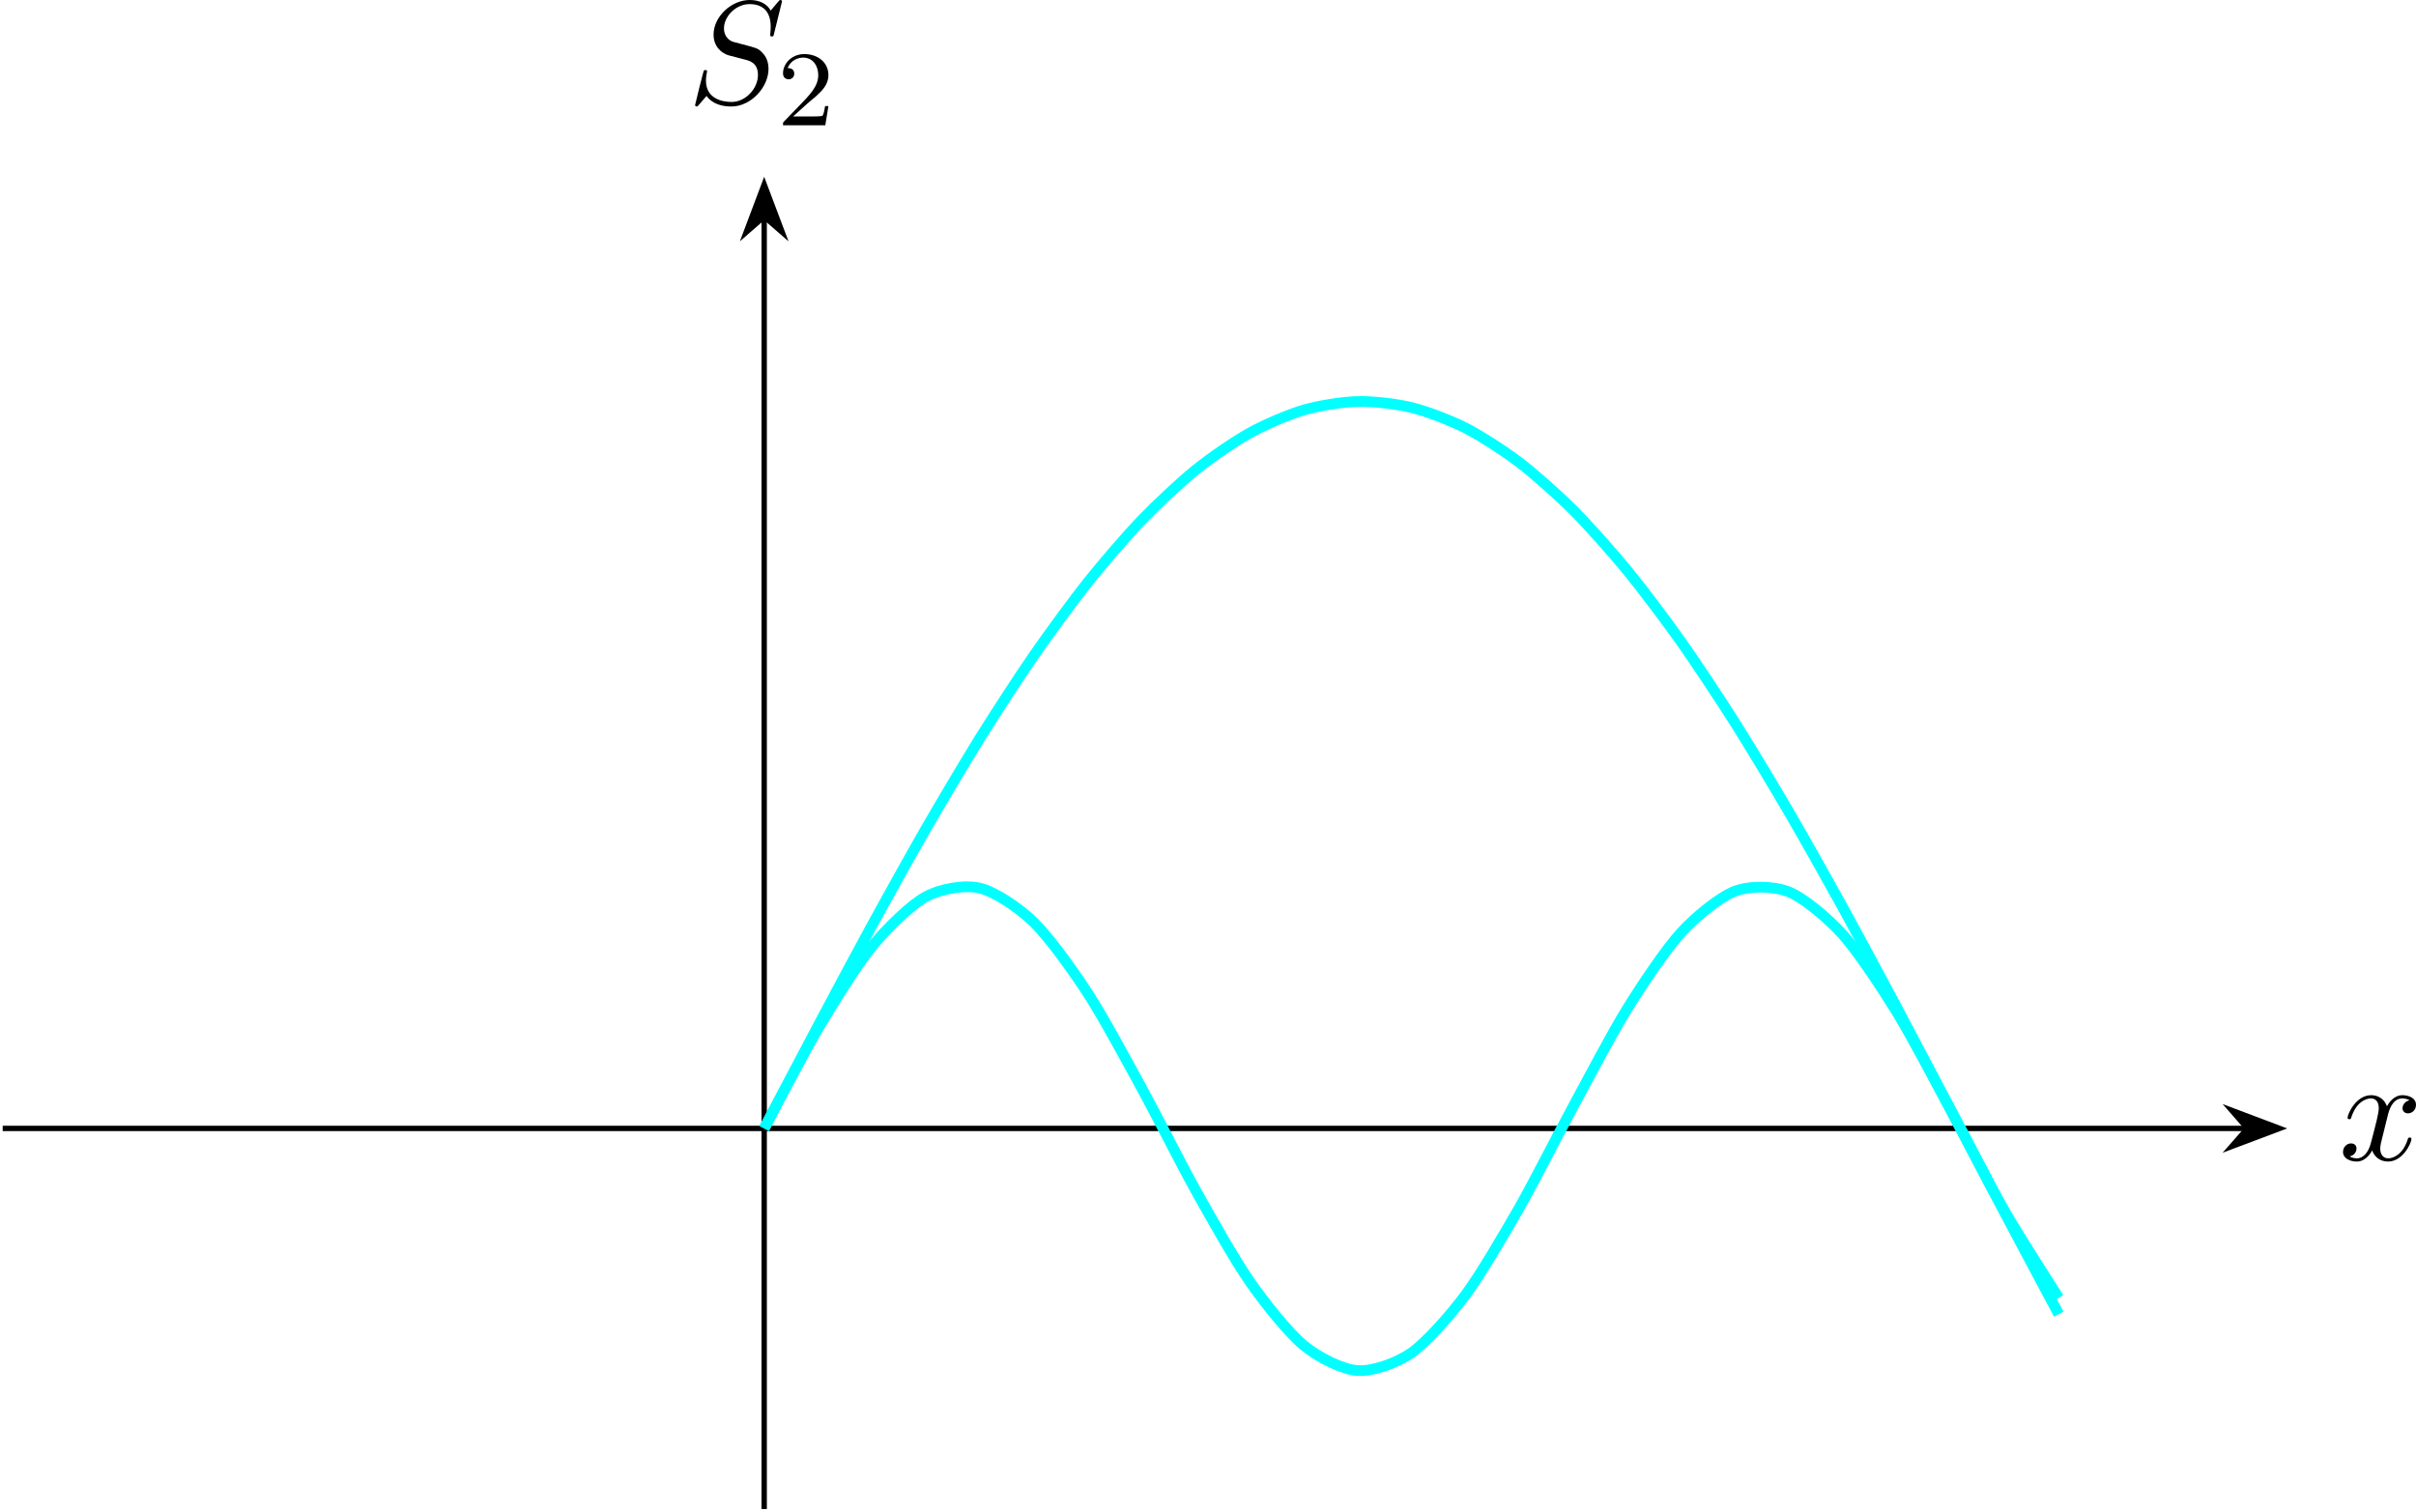
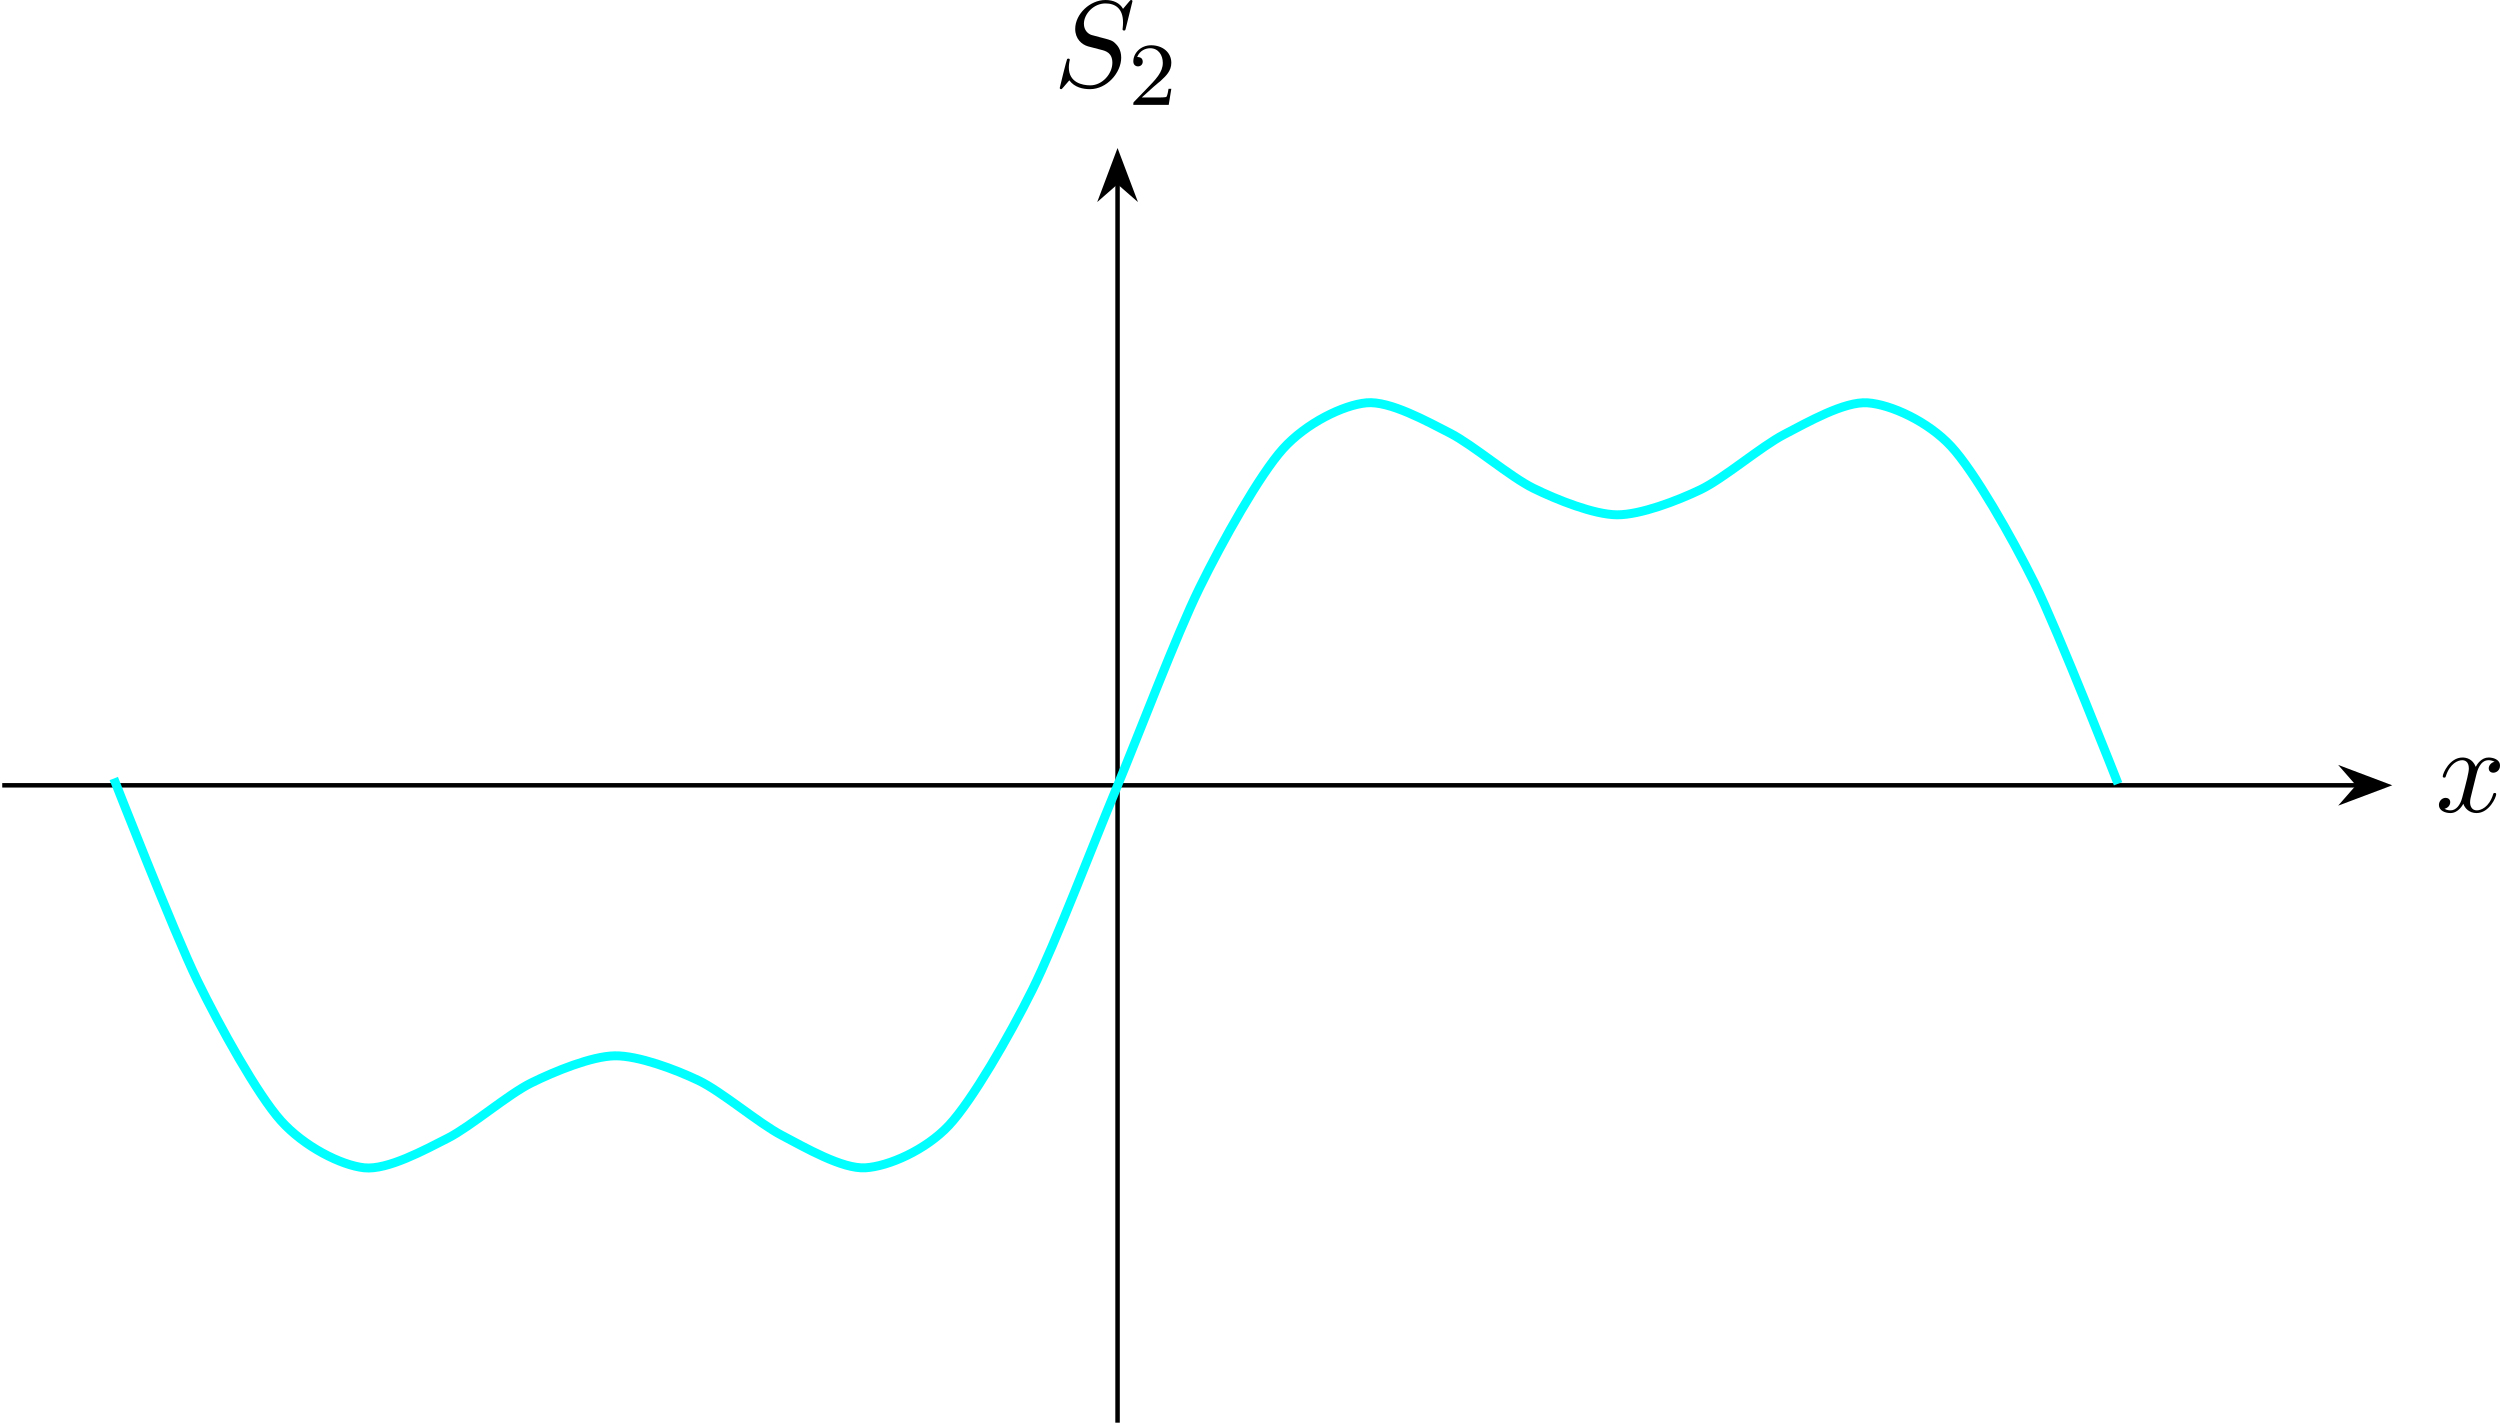
- <svg xmlns="http://www.w3.org/2000/svg" xmlns:xlink="http://www.w3.org/1999/xlink" version="1.1" width="251.81pt" height="157.604pt" viewBox="-0 214.364 251.81 157.604">
+ <svg xmlns="http://www.w3.org/2000/svg" xmlns:xlink="http://www.w3.org/1999/xlink" version="1.1" width="311.336pt" height="177.451pt" viewBox="-0 700.891 311.336 177.451">
  <defs>
    <path id="g9-50" d="M2.248-1.626C2.375-1.745 2.71-2.008 2.837-2.12C3.332-2.574 3.802-3.013 3.802-3.738C3.802-4.686 3.005-5.3 2.008-5.3C1.052-5.3 .422-4.575 .422-3.866C.422-3.475 .733-3.419 .845-3.419C1.012-3.419 1.259-3.539 1.259-3.842C1.259-4.256 .861-4.256 .765-4.256C.996-4.838 1.53-5.037 1.921-5.037C2.662-5.037 3.045-4.407 3.045-3.738C3.045-2.909 2.463-2.303 1.522-1.339L.518-.303C.422-.215 .422-.199 .422 0H3.571L3.802-1.427H3.555C3.531-1.267 3.467-.869 3.371-.717C3.324-.654 2.718-.654 2.59-.654H1.172L2.248-1.626Z" />
    <path id="g8-83" d="M7.036-7.582C7.036-7.615 7.015-7.691 6.916-7.691C6.862-7.691 6.851-7.68 6.72-7.527L6.196-6.905C5.913-7.418 5.345-7.691 4.636-7.691C3.251-7.691 1.942-6.436 1.942-5.116C1.942-4.233 2.52-3.731 3.076-3.567L4.244-3.262C4.647-3.164 5.247-3 5.247-2.105C5.247-1.124 4.353-.098 3.284-.098C2.585-.098 1.375-.338 1.375-1.691C1.375-1.953 1.429-2.215 1.44-2.28C1.451-2.324 1.462-2.335 1.462-2.356C1.462-2.465 1.385-2.476 1.331-2.476S1.255-2.465 1.222-2.433C1.178-2.389 .567 .098 .567 .131C.567 .196 .622 .24 .687 .24C.742 .24 .753 .229 .884 .076L1.418-.545C1.887 .087 2.629 .24 3.262 .24C4.745 .24 6.033-1.211 6.033-2.564C6.033-3.316 5.662-3.687 5.498-3.84C5.247-4.091 5.084-4.135 4.113-4.385C3.873-4.451 3.48-4.56 3.382-4.582C3.087-4.68 2.716-4.996 2.716-5.575C2.716-6.458 3.589-7.385 4.625-7.385C5.531-7.385 6.196-6.916 6.196-5.695C6.196-5.345 6.153-5.149 6.153-5.084C6.153-5.073 6.153-4.975 6.284-4.975C6.393-4.975 6.404-5.007 6.447-5.193L7.036-7.582Z" />
    <path id="g8-120" d="M3.644-3.295C3.709-3.578 3.96-4.582 4.724-4.582C4.778-4.582 5.04-4.582 5.269-4.44C4.964-4.385 4.745-4.113 4.745-3.851C4.745-3.676 4.865-3.469 5.16-3.469C5.4-3.469 5.749-3.665 5.749-4.102C5.749-4.669 5.105-4.822 4.735-4.822C4.102-4.822 3.72-4.244 3.589-3.993C3.316-4.713 2.727-4.822 2.411-4.822C1.276-4.822 .655-3.415 .655-3.142C.655-3.033 .764-3.033 .785-3.033C.873-3.033 .905-3.055 .927-3.153C1.298-4.309 2.018-4.582 2.389-4.582C2.596-4.582 2.978-4.484 2.978-3.851C2.978-3.513 2.793-2.782 2.389-1.255C2.215-.578 1.833-.12 1.353-.12C1.287-.12 1.036-.12 .807-.262C1.08-.316 1.32-.545 1.32-.851C1.32-1.145 1.08-1.233 .916-1.233C.589-1.233 .316-.949 .316-.6C.316-.098 .862 .12 1.342 .12C2.062 .12 2.455-.644 2.487-.709C2.618-.305 3.011 .12 3.665 .12C4.789 .12 5.411-1.287 5.411-1.56C5.411-1.669 5.313-1.669 5.28-1.669C5.182-1.669 5.16-1.625 5.138-1.549C4.778-.382 4.036-.12 3.687-.12C3.262-.12 3.087-.469 3.087-.84C3.087-1.08 3.153-1.32 3.273-1.8L3.644-3.295Z" />
  </defs>
  <g id="page1" transform="matrix(1.4 0 0 1.4 0 0)">
-     <path d="M.199 237.148H167.215" stroke="#000" fill="none" stroke-width=".399" />
-     <path d="M169.711 237.148L166.14 235.801L167.316 237.148L166.14 238.492Z" />
-     <path d="M169.711 237.148L166.14 235.801L167.316 237.148L166.14 238.492Z" stroke="#000" fill="none" stroke-width=".399" stroke-miterlimit="10" />
-     <g transform="matrix(1 0 0 1 117.2229 2.348)">
-       <use x="56.892" y="237.147" xlink:href="#g8-120" />
+     <path d="M.199 570.492H209.735" stroke="#000" fill="none" stroke-width=".399" />
+     <path d="M212.231 570.492L208.66 569.145L209.836 570.492L208.66 571.836Z" />
+     <path d="M212.231 570.492L208.66 569.145L209.836 570.492L208.66 571.836Z" stroke="#000" fill="none" stroke-width=".399" stroke-miterlimit="10" />
+     <g transform="matrix(1 0 0 1 117.2222 2.349)">
+       <use x="99.412" y="570.492" xlink:href="#g8-120" />
    </g>
-     <path d="M56.891 265.492V169.344" stroke="#000" fill="none" stroke-width=".399" stroke-miterlimit="10" />
-     <path d="M56.891 166.848L55.547 170.418L56.891 169.246L58.238 170.418Z" />
-     <path d="M56.891 166.848L55.547 170.418L56.891 169.246L58.238 170.418Z" stroke="#000" fill="none" stroke-width=".399" stroke-miterlimit="10" />
-     <g transform="matrix(1 0 0 1 -5.7109 -76.339)">
-       <use x="56.892" y="237.147" xlink:href="#g8-83" />
-       <use x="63.582" y="238.783" xlink:href="#g9-50" />
+     <path d="M99.41 627.188V516.863" stroke="#000" fill="none" stroke-width=".399" stroke-miterlimit="10" />
+     <path d="M99.41 514.368L98.066 517.938L99.41 516.762L100.758 517.938Z" />
+     <path d="M99.41 514.368L98.066 517.938L99.41 516.762L100.758 517.938Z" stroke="#000" fill="none" stroke-width=".399" stroke-miterlimit="10" />
+     <g transform="matrix(1 0 0 1 -5.7109 -62.165)">
+       <use x="99.412" y="570.492" xlink:href="#g8-83" />
+       <use x="106.101" y="572.128" xlink:href="#g9-50" />
    </g>
-     <path d="M56.891 237.148C56.891 237.148 59.793 231.59 60.906 229.707C62.023 227.828 63.809 224.953 64.922 223.59C66.039 222.227 67.824 220.488 68.938 219.887C70.055 219.285 71.84 218.988 72.953 219.254C74.07 219.519 75.856 220.715 76.969 221.801C78.086 222.891 79.871 225.367 80.984 227.082C82.102 228.797 83.887 232.117 85 234.152C86.117 236.191 87.902 239.762 89.016 241.758C90.133 243.754 91.918 246.938 93.035 248.539C94.148 250.141 95.934 252.375 97.051 253.297C98.164 254.219 99.949 255.102 101.066 255.18C102.18 255.258 103.965 254.633 105.082 253.856C106.195 253.074 107.981 251.055 109.098 249.555C110.211 248.059 111.996 245.004 113.113 243.051C114.227 241.102 116.012 237.551 117.129 235.496C118.242 233.441 120.027 230.031 121.144 228.234C122.258 226.438 124.043 223.773 125.16 222.559C126.273 221.344 128.059 219.894 129.176 219.477C130.289 219.059 132.074 219.09 133.191 219.539C134.305 219.992 136.09 221.492 137.207 222.734C138.32 223.977 140.106 226.684 141.223 228.496C142.336 230.309 144.121 233.734 145.238 235.793C146.352 237.852 148.137 241.395 149.254 243.332C150.367 245.273 153.269 249.773 153.269 249.773" stroke="#0ff" fill="none" stroke-width=".797" stroke-miterlimit="10" />
-     <path d="M56.891 237.148C56.891 237.148 59.793 231.605 60.906 229.504C62.023 227.406 63.809 224.051 64.922 222.016C66.039 219.977 67.824 216.762 68.938 214.828C70.055 212.894 71.84 209.875 72.953 208.086C74.07 206.297 75.856 203.539 76.969 201.93C78.086 200.32 79.871 197.879 80.984 196.477C82.102 195.078 83.887 193 85 191.84C86.117 190.68 87.902 189.008 89.016 188.109C90.133 187.211 91.918 185.981 93.035 185.363C94.148 184.742 95.934 183.981 97.051 183.652C98.164 183.328 99.949 183.043 101.066 183.016C102.18 182.988 103.965 183.191 105.082 183.465C106.195 183.734 107.981 184.418 109.098 184.984C110.211 185.555 111.996 186.703 113.113 187.555C114.227 188.402 116.012 189.996 117.129 191.113C118.242 192.231 120.027 194.238 121.144 195.598C122.258 196.957 124.043 199.336 125.16 200.91C126.273 202.488 128.059 205.191 129.176 206.953C130.289 208.715 132.074 211.691 133.191 213.602C134.305 215.512 136.09 218.699 137.207 220.719C138.32 222.742 140.106 226.074 141.223 228.168C142.336 230.258 144.121 233.676 145.238 235.793C146.352 237.914 148.137 241.34 149.254 243.445C150.367 245.555 153.269 250.977 153.269 250.977" stroke="#0ff" fill="none" stroke-width=".797" stroke-miterlimit="10" />
+     <path d="M10.121 569.887C10.121 569.887 15.488 583.621 17.547 587.844C19.609 592.066 22.914 598.004 24.977 600.316S30.344 604.297 32.406 604.516C34.469 604.731 37.773 602.926 39.836 601.879C41.895 600.828 45.203 597.977 47.266 596.961C49.324 595.945 52.633 594.586 54.691 594.555C56.754 594.523 60.059 595.758 62.121 596.742C64.184 597.723 67.488 600.555 69.551 601.633S74.918 604.641 76.981 604.516C79.039 604.391 82.348 602.941 84.406 600.742C86.469 598.543 89.773 592.812 91.836 588.664C93.898 584.519 97.203 575.82 99.266 570.863C101.328 565.906 104.633 557.144 106.695 552.941S112.062 542.848 114.125 540.562C116.184 538.277 119.492 536.66 121.551 536.469C123.613 536.273 126.918 538.109 128.981 539.164C131.043 540.219 134.348 543.066 136.41 544.074C138.473 545.086 141.777 546.414 143.84 546.43C145.898 546.445 149.207 545.18 151.266 544.191C153.328 543.199 156.637 540.363 158.695 539.289C160.758 538.219 164.062 536.32 166.125 536.469C168.188 536.613 171.492 538.113 173.555 540.34C175.617 542.566 178.922 548.352 180.984 552.516C183.043 556.68 188.41 570.355 188.41 570.355" stroke="#0ff" fill="none" stroke-width=".797" stroke-miterlimit="10" />
  </g>
</svg>
